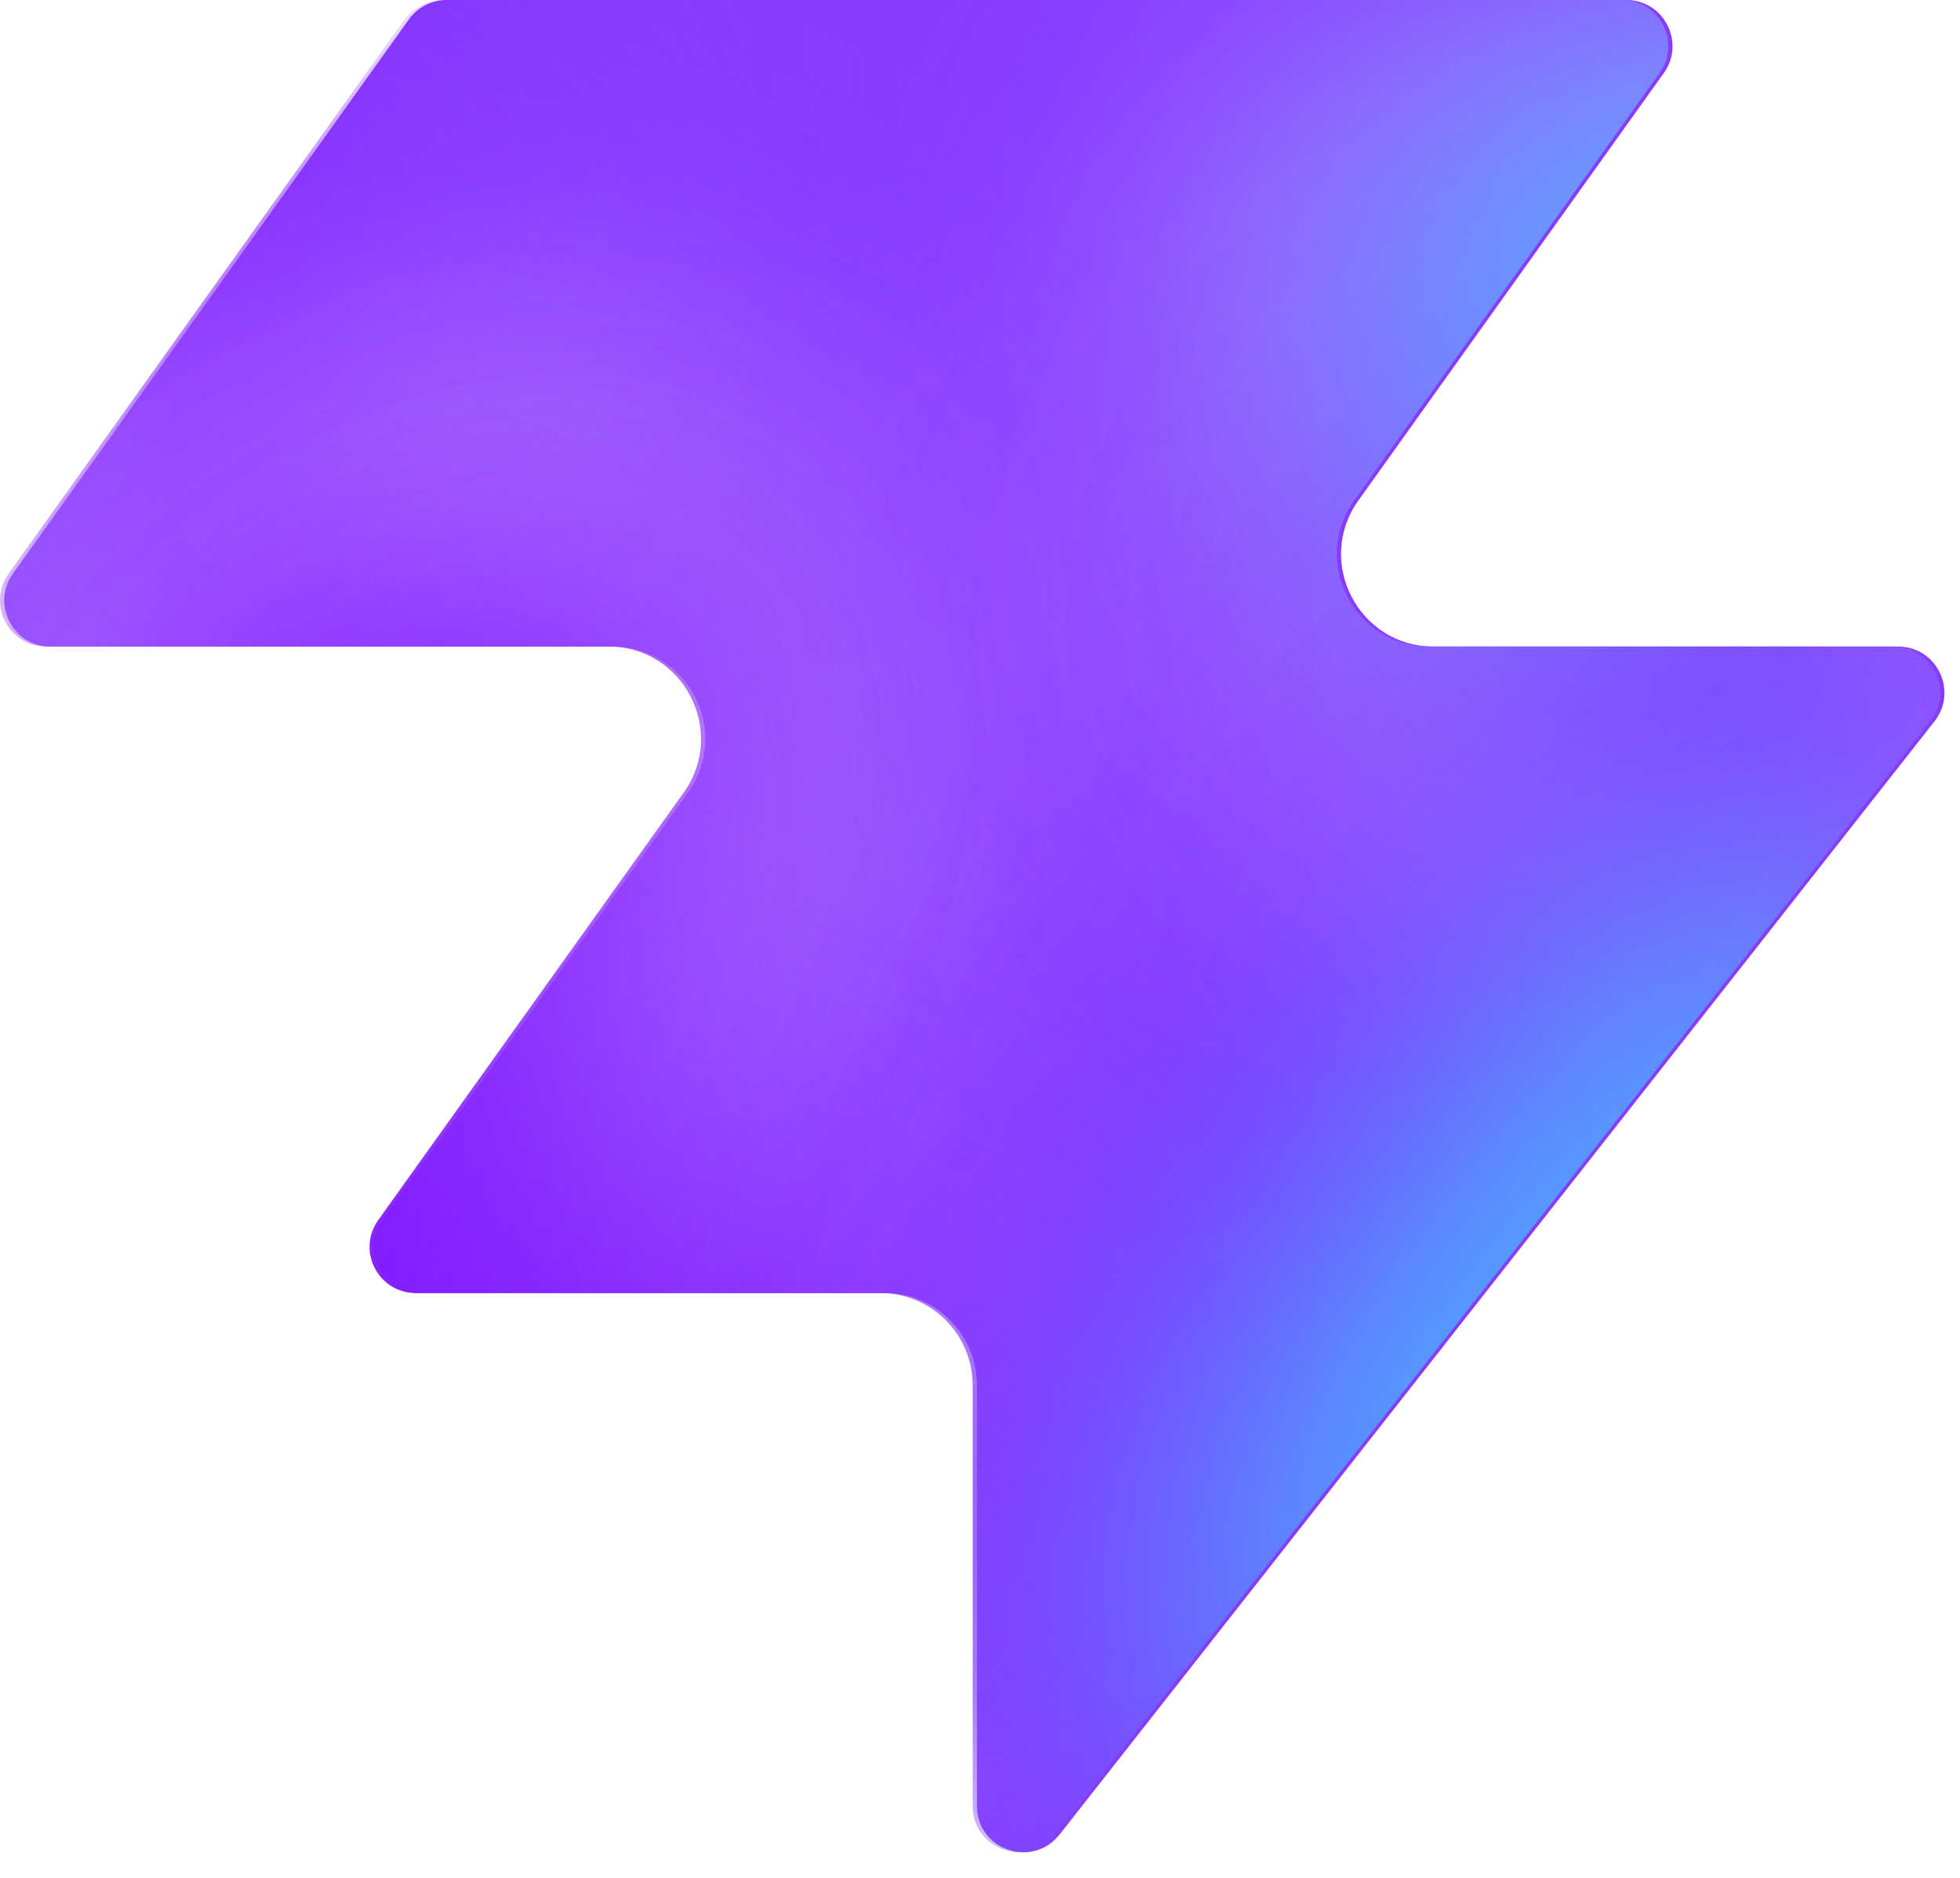
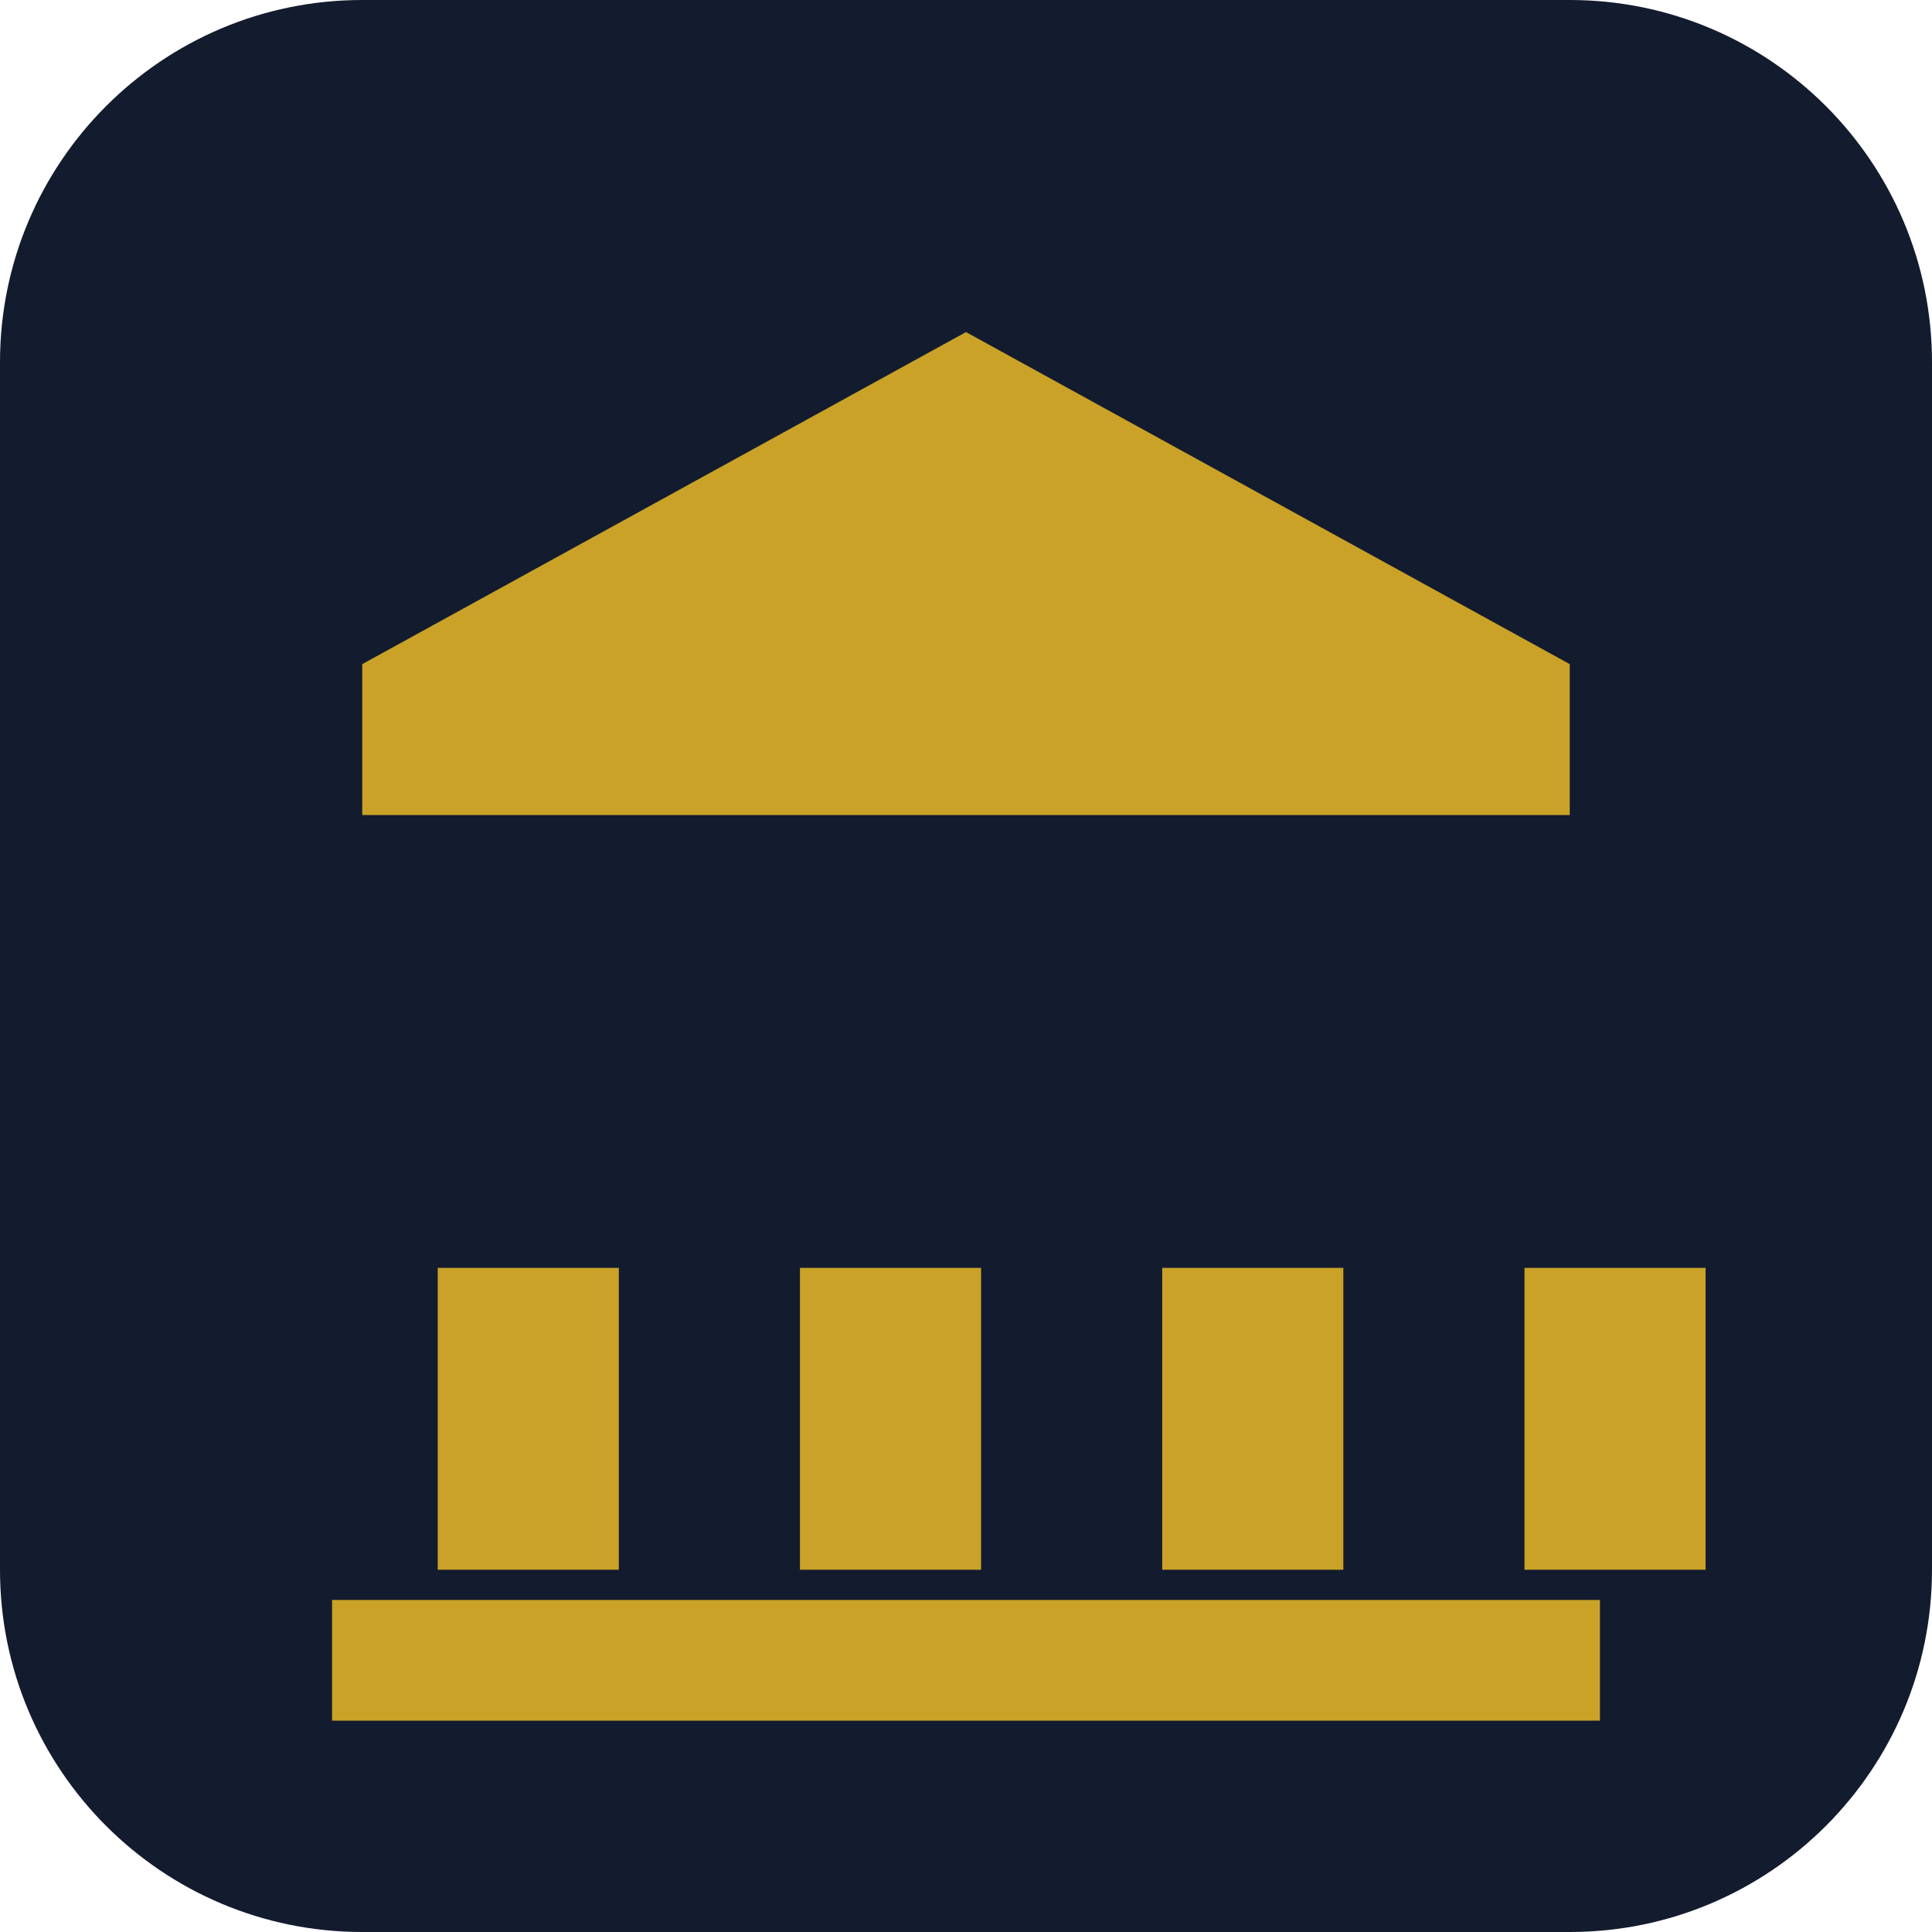
- <svg xmlns="http://www.w3.org/2000/svg" width="48" height="46" fill="none" viewBox="0 0 48 46">
-   <path fill="#863bff" d="M25.946 44.938c-.664.845-2.021.375-2.021-.698V33.937a2.26 2.26 0 0 0-2.262-2.262H10.287c-.92 0-1.456-1.04-.92-1.788l7.48-10.471c1.07-1.497 0-3.578-1.842-3.578H1.237c-.92 0-1.456-1.04-.92-1.788L10.013.474c.214-.297.556-.474.92-.474h28.894c.92 0 1.456 1.04.92 1.788l-7.48 10.471c-1.07 1.498 0 3.579 1.842 3.579h11.377c.943 0 1.473 1.088.89 1.83L25.947 44.94z" style="fill:#863bff;fill:color(display-p3 .525 .23 1);fill-opacity:1" />
-   <mask id="a" width="48" height="46" x="0" y="0" maskUnits="userSpaceOnUse" style="mask-type:alpha">
-     <path fill="#000" d="M25.842 44.938c-.664.844-2.021.375-2.021-.698V33.937a2.26 2.26 0 0 0-2.262-2.262H10.183c-.92 0-1.456-1.04-.92-1.788l7.48-10.471c1.07-1.498 0-3.579-1.842-3.579H1.133c-.92 0-1.456-1.04-.92-1.787L9.91.473c.214-.297.556-.474.92-.474h28.894c.92 0 1.456 1.04.92 1.788l-7.48 10.471c-1.07 1.498 0 3.578 1.842 3.578h11.377c.943 0 1.473 1.088.89 1.832L25.843 44.94z" style="fill:#000;fill-opacity:1" />
-   </mask>
-   <g mask="url(#a)">
-     <g filter="url(#b)">
-       <ellipse cx="5.508" cy="14.704" fill="#ede6ff" rx="5.508" ry="14.704" style="fill:#ede6ff;fill:color(display-p3 .927 .903 1);fill-opacity:1" transform="matrix(.00324 1 1 -.00324 -4.47 31.516)" />
-     </g>
-     <g filter="url(#c)">
-       <ellipse cx="10.399" cy="29.851" fill="#ede6ff" rx="10.399" ry="29.851" style="fill:#ede6ff;fill:color(display-p3 .927 .903 1);fill-opacity:1" transform="matrix(.00324 1 1 -.00324 -39.328 7.883)" />
-     </g>
-     <g filter="url(#d)">
-       <ellipse cx="5.508" cy="30.487" fill="#7e14ff" rx="5.508" ry="30.487" style="fill:#7e14ff;fill:color(display-p3 .492 .077 1);fill-opacity:1" transform="rotate(89.814 -25.913 -14.639)scale(1 -1)" />
-     </g>
-     <g filter="url(#e)">
-       <ellipse cx="5.508" cy="30.599" fill="#7e14ff" rx="5.508" ry="30.599" style="fill:#7e14ff;fill:color(display-p3 .492 .077 1);fill-opacity:1" transform="rotate(89.814 -32.644 -3.334)scale(1 -1)" />
-     </g>
-     <g filter="url(#f)">
-       <ellipse cx="5.508" cy="30.599" fill="#7e14ff" rx="5.508" ry="30.599" style="fill:#7e14ff;fill:color(display-p3 .492 .077 1);fill-opacity:1" transform="matrix(.00324 1 1 -.00324 -34.34 30.47)" />
-     </g>
-     <g filter="url(#g)">
-       <ellipse cx="14.072" cy="22.078" fill="#ede6ff" rx="14.072" ry="22.078" style="fill:#ede6ff;fill:color(display-p3 .927 .903 1);fill-opacity:1" transform="rotate(93.35 24.506 48.493)scale(-1 1)" />
-     </g>
-     <g filter="url(#h)">
-       <ellipse cx="3.47" cy="21.501" fill="#7e14ff" rx="3.47" ry="21.501" style="fill:#7e14ff;fill:color(display-p3 .492 .077 1);fill-opacity:1" transform="rotate(89.009 28.708 47.59)scale(-1 1)" />
-     </g>
-     <g filter="url(#i)">
-       <ellipse cx="3.47" cy="21.501" fill="#7e14ff" rx="3.47" ry="21.501" style="fill:#7e14ff;fill:color(display-p3 .492 .077 1);fill-opacity:1" transform="rotate(89.009 28.708 47.59)scale(-1 1)" />
-     </g>
-     <g filter="url(#j)">
-       <ellipse cx=".387" cy="8.972" fill="#7e14ff" rx="4.407" ry="29.108" style="fill:#7e14ff;fill:color(display-p3 .492 .077 1);fill-opacity:1" transform="rotate(39.51 .387 8.972)" />
-     </g>
-     <g filter="url(#k)">
-       <ellipse cx="47.523" cy="-6.092" fill="#7e14ff" rx="4.407" ry="29.108" style="fill:#7e14ff;fill:color(display-p3 .492 .077 1);fill-opacity:1" transform="rotate(37.892 47.523 -6.092)" />
-     </g>
-     <g filter="url(#l)">
-       <ellipse cx="41.412" cy="6.333" fill="#47bfff" rx="5.971" ry="9.665" style="fill:#47bfff;fill:color(display-p3 .28 .748 1);fill-opacity:1" transform="rotate(37.892 41.412 6.333)" />
-     </g>
-     <g filter="url(#m)">
-       <ellipse cx="-1.879" cy="38.332" fill="#7e14ff" rx="4.407" ry="29.108" style="fill:#7e14ff;fill:color(display-p3 .492 .077 1);fill-opacity:1" transform="rotate(37.892 -1.88 38.332)" />
-     </g>
-     <g filter="url(#n)">
-       <ellipse cx="-1.879" cy="38.332" fill="#7e14ff" rx="4.407" ry="29.108" style="fill:#7e14ff;fill:color(display-p3 .492 .077 1);fill-opacity:1" transform="rotate(37.892 -1.88 38.332)" />
-     </g>
-     <g filter="url(#o)">
-       <ellipse cx="35.651" cy="29.907" fill="#7e14ff" rx="4.407" ry="29.108" style="fill:#7e14ff;fill:color(display-p3 .492 .077 1);fill-opacity:1" transform="rotate(37.892 35.651 29.907)" />
-     </g>
-     <g filter="url(#p)">
-       <ellipse cx="38.418" cy="32.4" fill="#47bfff" rx="5.971" ry="15.297" style="fill:#47bfff;fill:color(display-p3 .28 .748 1);fill-opacity:1" transform="rotate(37.892 38.418 32.4)" />
-     </g>
-   </g>
-   <defs>
-     <filter id="b" width="60.045" height="41.654" x="-19.77" y="16.149" color-interpolation-filters="sRGB" filterUnits="userSpaceOnUse">
-       <feFlood flood-opacity="0" result="BackgroundImageFix" />
-       <feBlend in="SourceGraphic" in2="BackgroundImageFix" result="shape" />
-       <feGaussianBlur result="effect1_foregroundBlur_2002_17158" stdDeviation="7.659" />
-     </filter>
-     <filter id="c" width="90.34" height="51.437" x="-54.613" y="-7.533" color-interpolation-filters="sRGB" filterUnits="userSpaceOnUse">
-       <feFlood flood-opacity="0" result="BackgroundImageFix" />
-       <feBlend in="SourceGraphic" in2="BackgroundImageFix" result="shape" />
-       <feGaussianBlur result="effect1_foregroundBlur_2002_17158" stdDeviation="7.659" />
-     </filter>
-     <filter id="d" width="79.355" height="29.4" x="-49.64" y="2.03" color-interpolation-filters="sRGB" filterUnits="userSpaceOnUse">
-       <feFlood flood-opacity="0" result="BackgroundImageFix" />
-       <feBlend in="SourceGraphic" in2="BackgroundImageFix" result="shape" />
-       <feGaussianBlur result="effect1_foregroundBlur_2002_17158" stdDeviation="4.596" />
-     </filter>
-     <filter id="e" width="79.579" height="29.4" x="-45.045" y="20.029" color-interpolation-filters="sRGB" filterUnits="userSpaceOnUse">
-       <feFlood flood-opacity="0" result="BackgroundImageFix" />
-       <feBlend in="SourceGraphic" in2="BackgroundImageFix" result="shape" />
-       <feGaussianBlur result="effect1_foregroundBlur_2002_17158" stdDeviation="4.596" />
-     </filter>
-     <filter id="f" width="79.579" height="29.4" x="-43.513" y="21.178" color-interpolation-filters="sRGB" filterUnits="userSpaceOnUse">
-       <feFlood flood-opacity="0" result="BackgroundImageFix" />
-       <feBlend in="SourceGraphic" in2="BackgroundImageFix" result="shape" />
-       <feGaussianBlur result="effect1_foregroundBlur_2002_17158" stdDeviation="4.596" />
-     </filter>
-     <filter id="g" width="74.749" height="58.852" x="15.756" y="-17.901" color-interpolation-filters="sRGB" filterUnits="userSpaceOnUse">
-       <feFlood flood-opacity="0" result="BackgroundImageFix" />
-       <feBlend in="SourceGraphic" in2="BackgroundImageFix" result="shape" />
-       <feGaussianBlur result="effect1_foregroundBlur_2002_17158" stdDeviation="7.659" />
-     </filter>
-     <filter id="h" width="61.377" height="25.362" x="23.548" y="2.284" color-interpolation-filters="sRGB" filterUnits="userSpaceOnUse">
-       <feFlood flood-opacity="0" result="BackgroundImageFix" />
-       <feBlend in="SourceGraphic" in2="BackgroundImageFix" result="shape" />
-       <feGaussianBlur result="effect1_foregroundBlur_2002_17158" stdDeviation="4.596" />
-     </filter>
-     <filter id="i" width="61.377" height="25.362" x="23.548" y="2.284" color-interpolation-filters="sRGB" filterUnits="userSpaceOnUse">
-       <feFlood flood-opacity="0" result="BackgroundImageFix" />
-       <feBlend in="SourceGraphic" in2="BackgroundImageFix" result="shape" />
-       <feGaussianBlur result="effect1_foregroundBlur_2002_17158" stdDeviation="4.596" />
-     </filter>
-     <filter id="j" width="56.045" height="63.649" x="-27.636" y="-22.853" color-interpolation-filters="sRGB" filterUnits="userSpaceOnUse">
-       <feFlood flood-opacity="0" result="BackgroundImageFix" />
-       <feBlend in="SourceGraphic" in2="BackgroundImageFix" result="shape" />
-       <feGaussianBlur result="effect1_foregroundBlur_2002_17158" stdDeviation="4.596" />
-     </filter>
-     <filter id="k" width="54.814" height="64.646" x="20.116" y="-38.415" color-interpolation-filters="sRGB" filterUnits="userSpaceOnUse">
-       <feFlood flood-opacity="0" result="BackgroundImageFix" />
-       <feBlend in="SourceGraphic" in2="BackgroundImageFix" result="shape" />
-       <feGaussianBlur result="effect1_foregroundBlur_2002_17158" stdDeviation="4.596" />
-     </filter>
-     <filter id="l" width="33.541" height="35.313" x="24.641" y="-11.323" color-interpolation-filters="sRGB" filterUnits="userSpaceOnUse">
-       <feFlood flood-opacity="0" result="BackgroundImageFix" />
-       <feBlend in="SourceGraphic" in2="BackgroundImageFix" result="shape" />
-       <feGaussianBlur result="effect1_foregroundBlur_2002_17158" stdDeviation="4.596" />
-     </filter>
-     <filter id="m" width="54.814" height="64.646" x="-29.286" y="6.009" color-interpolation-filters="sRGB" filterUnits="userSpaceOnUse">
-       <feFlood flood-opacity="0" result="BackgroundImageFix" />
-       <feBlend in="SourceGraphic" in2="BackgroundImageFix" result="shape" />
-       <feGaussianBlur result="effect1_foregroundBlur_2002_17158" stdDeviation="4.596" />
-     </filter>
-     <filter id="n" width="54.814" height="64.646" x="-29.286" y="6.009" color-interpolation-filters="sRGB" filterUnits="userSpaceOnUse">
-       <feFlood flood-opacity="0" result="BackgroundImageFix" />
-       <feBlend in="SourceGraphic" in2="BackgroundImageFix" result="shape" />
-       <feGaussianBlur result="effect1_foregroundBlur_2002_17158" stdDeviation="4.596" />
-     </filter>
-     <filter id="o" width="54.814" height="64.646" x="8.244" y="-2.416" color-interpolation-filters="sRGB" filterUnits="userSpaceOnUse">
-       <feFlood flood-opacity="0" result="BackgroundImageFix" />
-       <feBlend in="SourceGraphic" in2="BackgroundImageFix" result="shape" />
-       <feGaussianBlur result="effect1_foregroundBlur_2002_17158" stdDeviation="4.596" />
-     </filter>
-     <filter id="p" width="39.409" height="43.623" x="18.713" y="10.588" color-interpolation-filters="sRGB" filterUnits="userSpaceOnUse">
-       <feFlood flood-opacity="0" result="BackgroundImageFix" />
-       <feBlend in="SourceGraphic" in2="BackgroundImageFix" result="shape" />
-       <feGaussianBlur result="effect1_foregroundBlur_2002_17158" stdDeviation="4.596" />
-     </filter>
-   </defs>
+ <svg xmlns="http://www.w3.org/2000/svg" viewBox="0 0 512 512">
+   <rect width="512" height="512" rx="96" fill="#131b2e" />
+   <path fill="#c9a227" d="M256 88 96 176v40h320v-40L256 88zm-140 248h48v80h-48v-80zm96 0h48v80h-48v-80zm96 0h48v80h-48v-80zm96 0h48v80h-48v-80zM88 424h336v32H88z" />
</svg>
